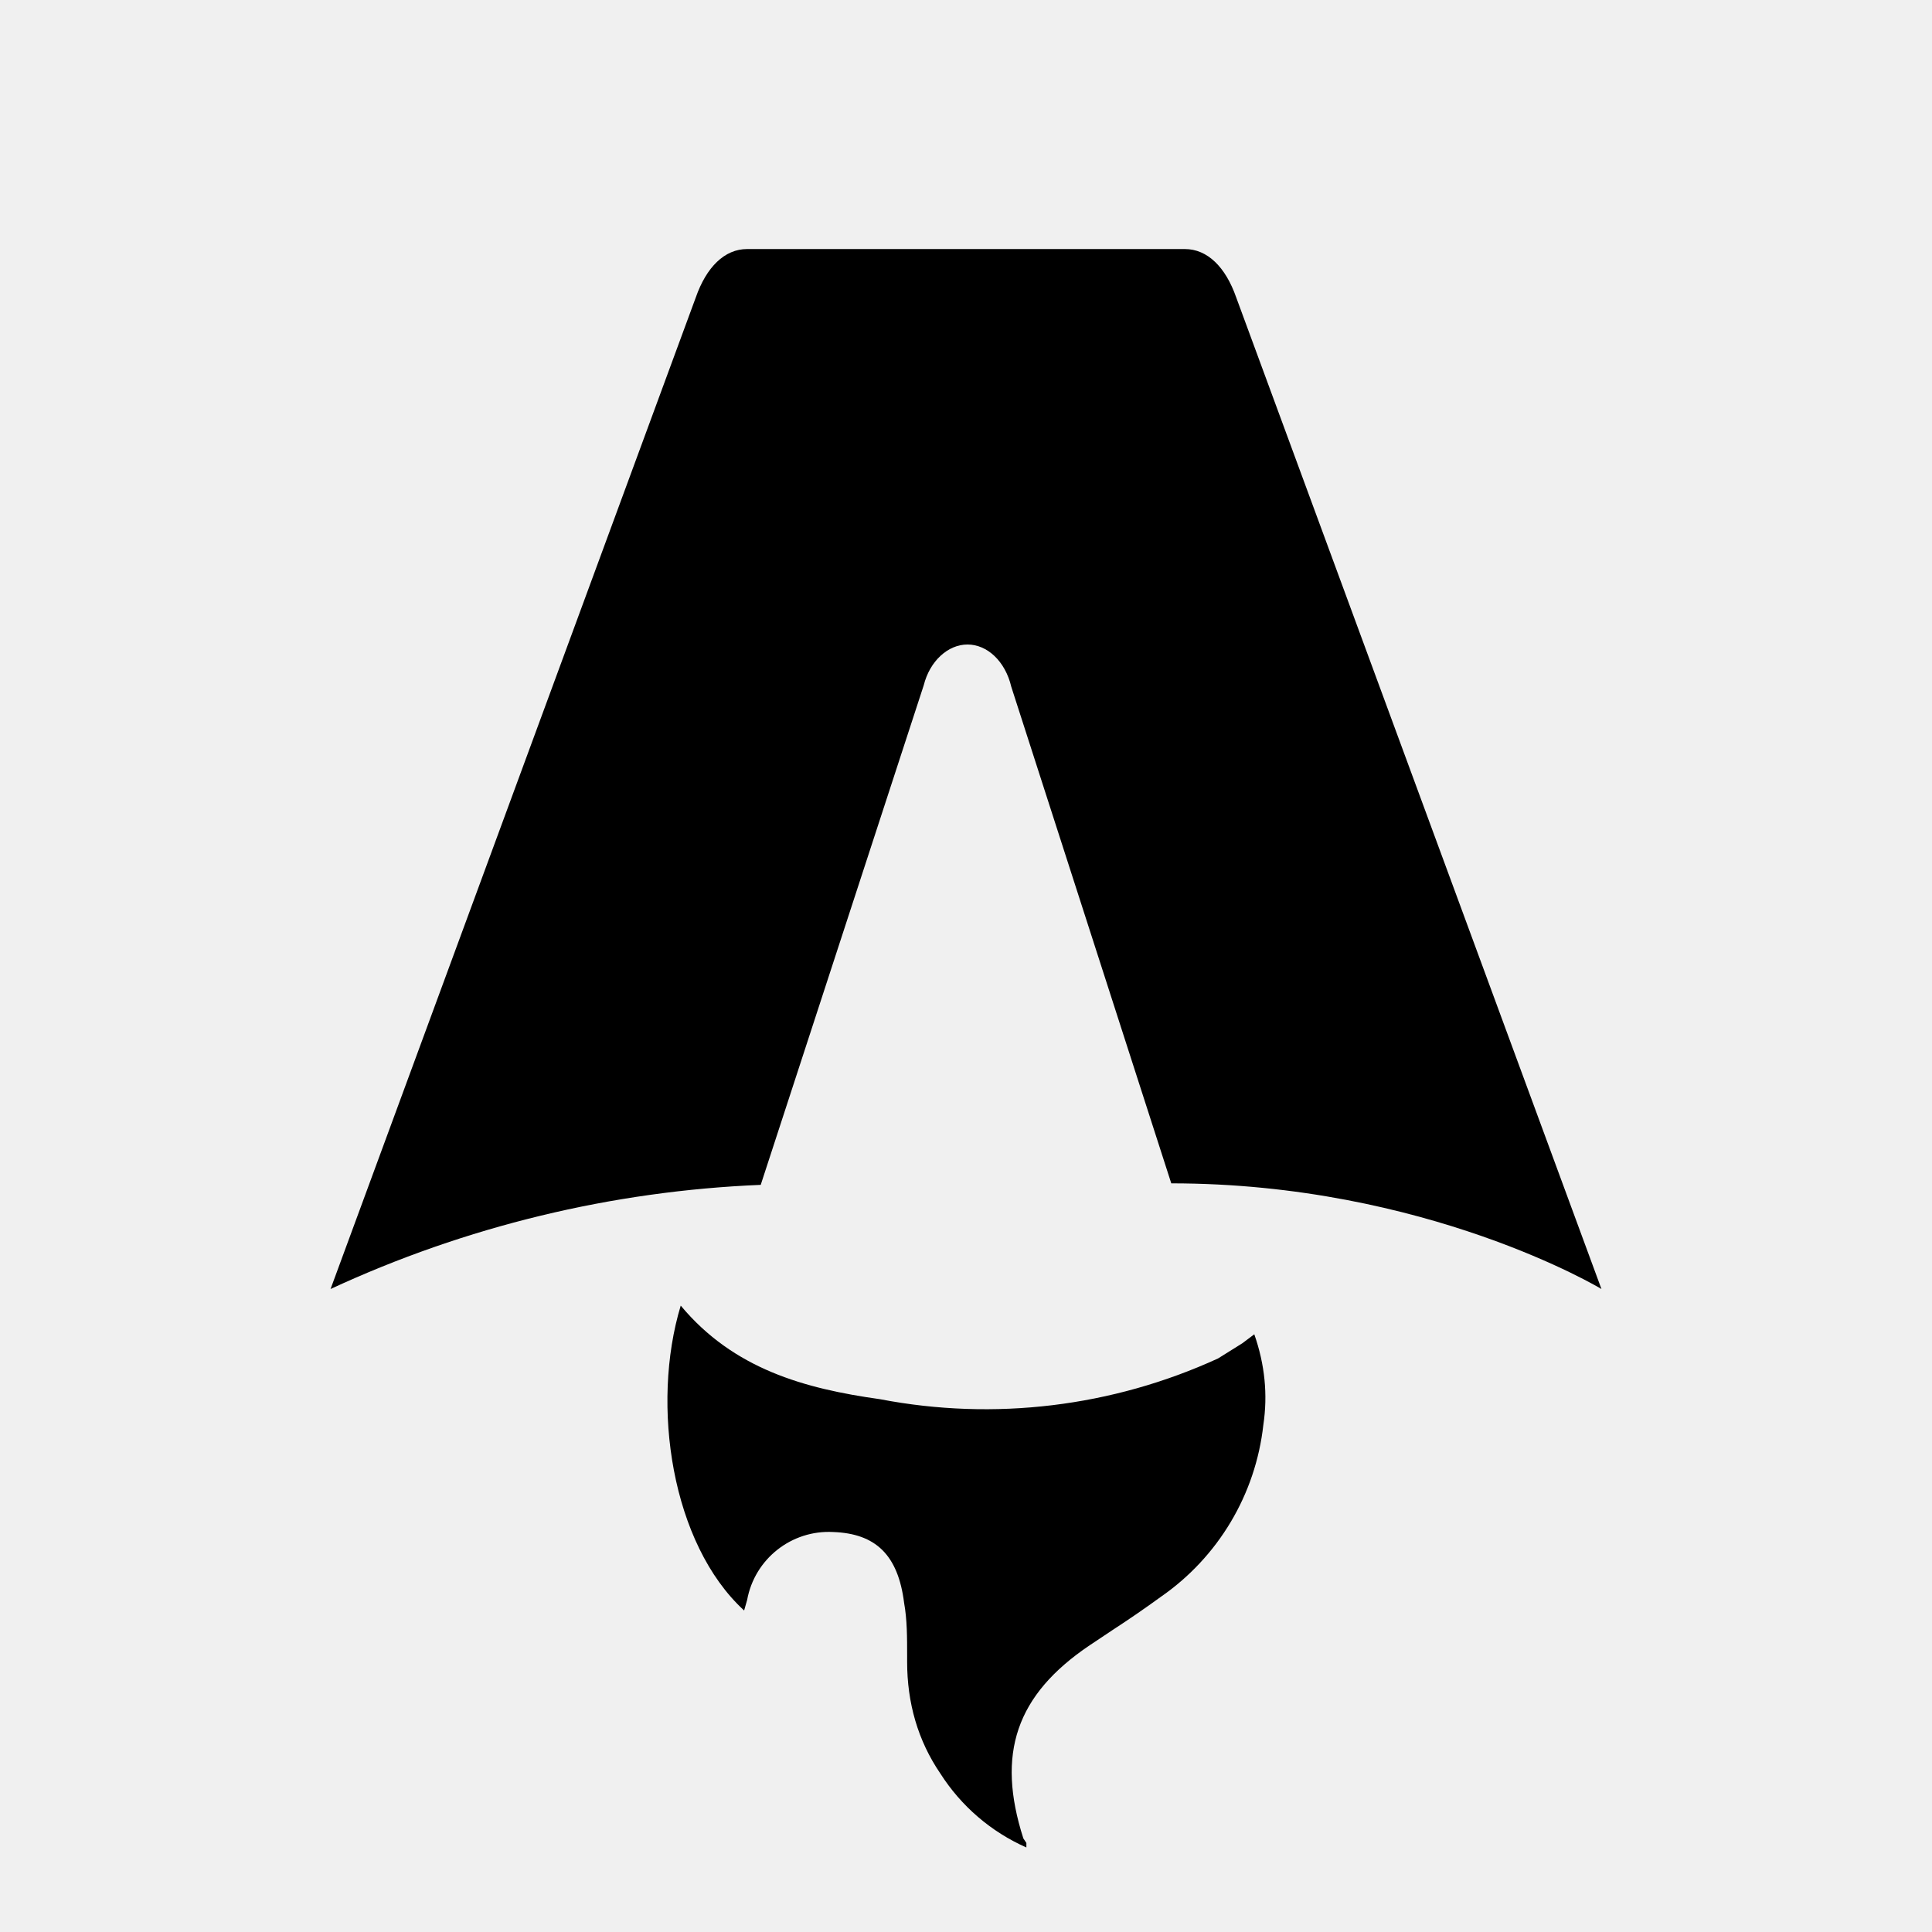
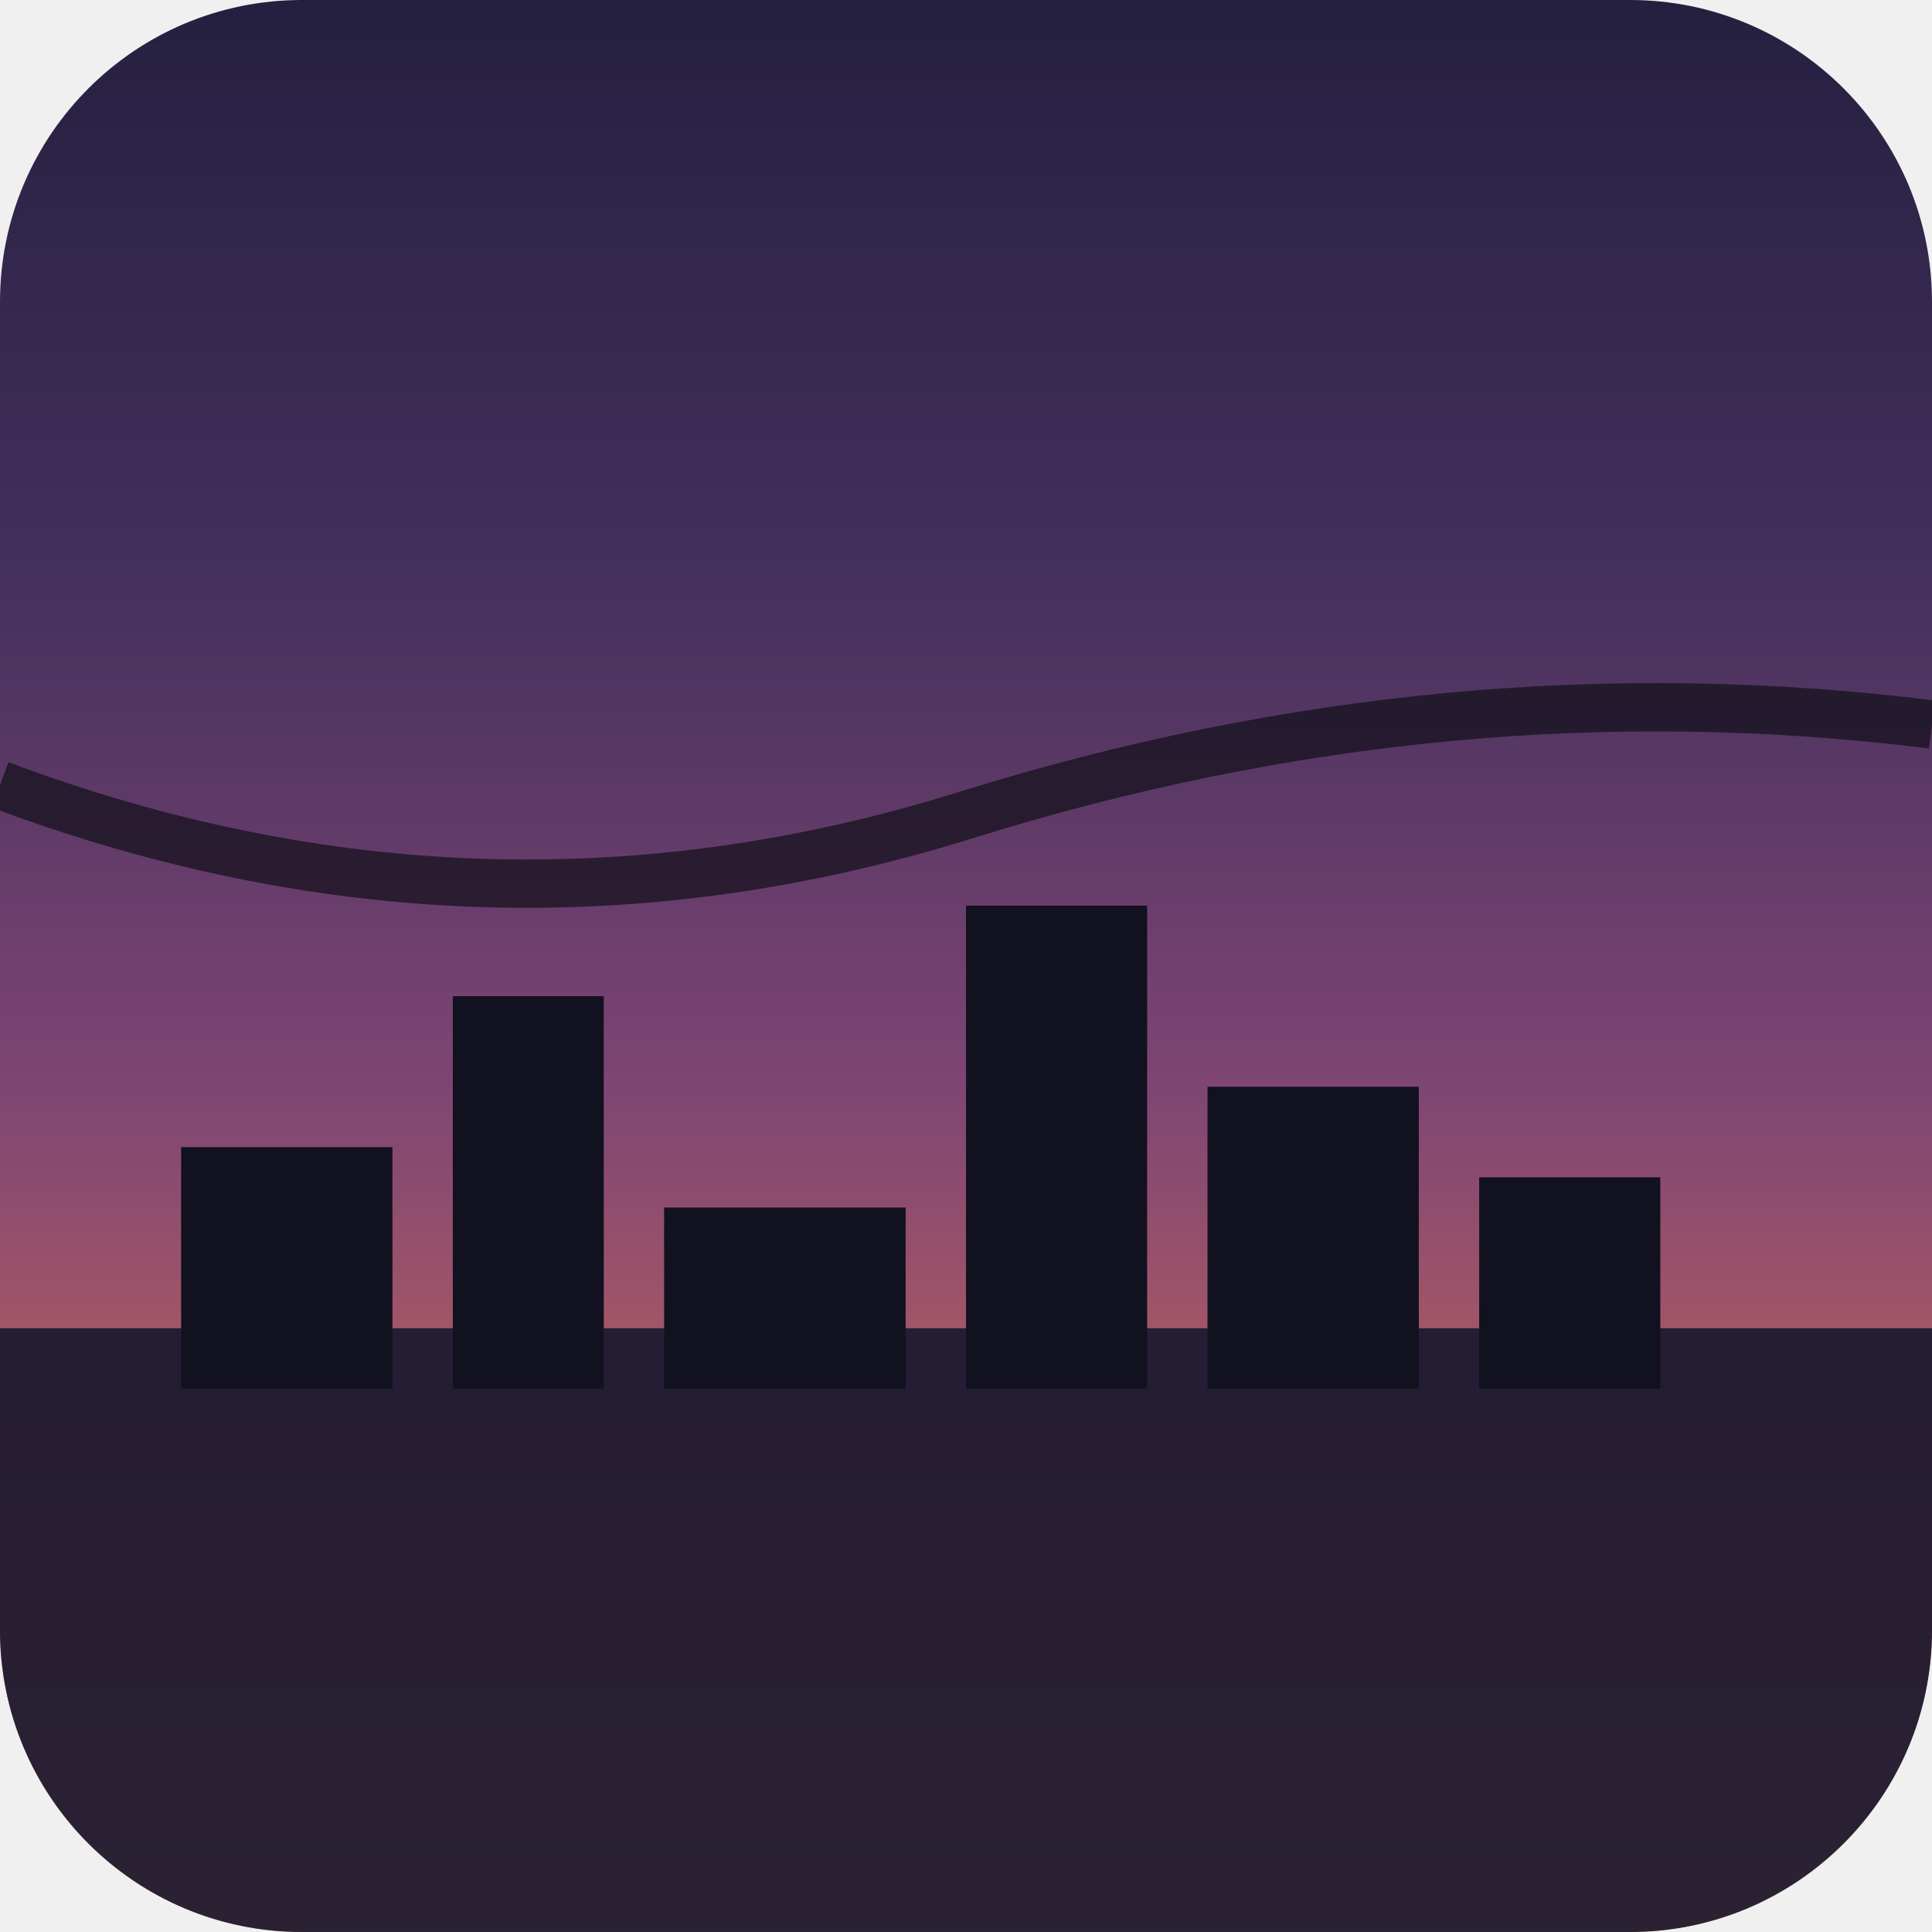
- <svg xmlns="http://www.w3.org/2000/svg" fill="none" viewBox="0 0 128 128">
-   <path d="M50.4 78.5a75.1 75.1 0 0 0-28.5 6.9l24.2-65.7c.7-2 1.9-3.2 3.4-3.2h29c1.5 0 2.7 1.2 3.4 3.2l24.2 65.7s-11.6-7-28.5-7L67 45.5c-.4-1.7-1.6-2.8-2.9-2.8-1.3 0-2.5 1.1-2.9 2.7L50.4 78.5Zm-1.1 28.2Zm-4.2-20.2c-2 6.6-.6 15.8 4.2 20.2a17.5 17.5 0 0 1 .2-.7 5.5 5.5 0 0 1 5.7-4.5c2.8.1 4.3 1.5 4.7 4.7.2 1.1.2 2.3.2 3.5v.4c0 2.7.7 5.2 2.2 7.4a13 13 0 0 0 5.7 4.9v-.3l-.2-.3c-1.8-5.6-.5-9.5 4.4-12.8l1.5-1a73 73 0 0 0 3.2-2.2 16 16 0 0 0 6.8-11.4c.3-2 .1-4-.6-6l-.8.6-1.6 1a37 37 0 0 1-22.4 2.7c-5-.7-9.7-2-13.2-6.2Z" />
-   <style>
-         path { fill: #000; }
-         @media (prefers-color-scheme: dark) {
-             path { fill: #FFF; }
-         }
-     </style>
+ <svg xmlns="http://www.w3.org/2000/svg" viewBox="0 0 64 64" role="img" aria-label="Eraser4u's Blog">
+   <defs>
+     <linearGradient id="sky" x1="0" y1="0" x2="0" y2="1">
+       <stop offset="0%" stop-color="#241f3f" />
+       <stop offset="30%" stop-color="#44305c" />
+       <stop offset="56%" stop-color="#7e4574" />
+       <stop offset="80%" stop-color="#c0645c" />
+       <stop offset="100%" stop-color="#e8a15c" />
+     </linearGradient>
+   </defs>
+   <rect width="64" height="64" rx="10" fill="url(#sky)" />
+   <path d="M0 44h64v10a10 10 0 0 1-10 10H10A10 10 0 0 1 0 54z" fill="#1a1830" opacity="0.92" />
+   <g fill="#12111f">
+     <rect x="6" y="38" width="7" height="8" />
+     <rect x="15" y="33" width="5" height="13" />
+     <rect x="22" y="40" width="8" height="6" />
+     <rect x="32" y="30" width="6" height="16" />
+     <rect x="40" y="36" width="7" height="10" />
+     <rect x="49" y="39" width="6" height="7" />
+   </g>
+   <path d="M0 26q16 6 32 1t32-3" fill="none" stroke="#0f0e18" stroke-width="1.6" opacity="0.7" />
</svg>
